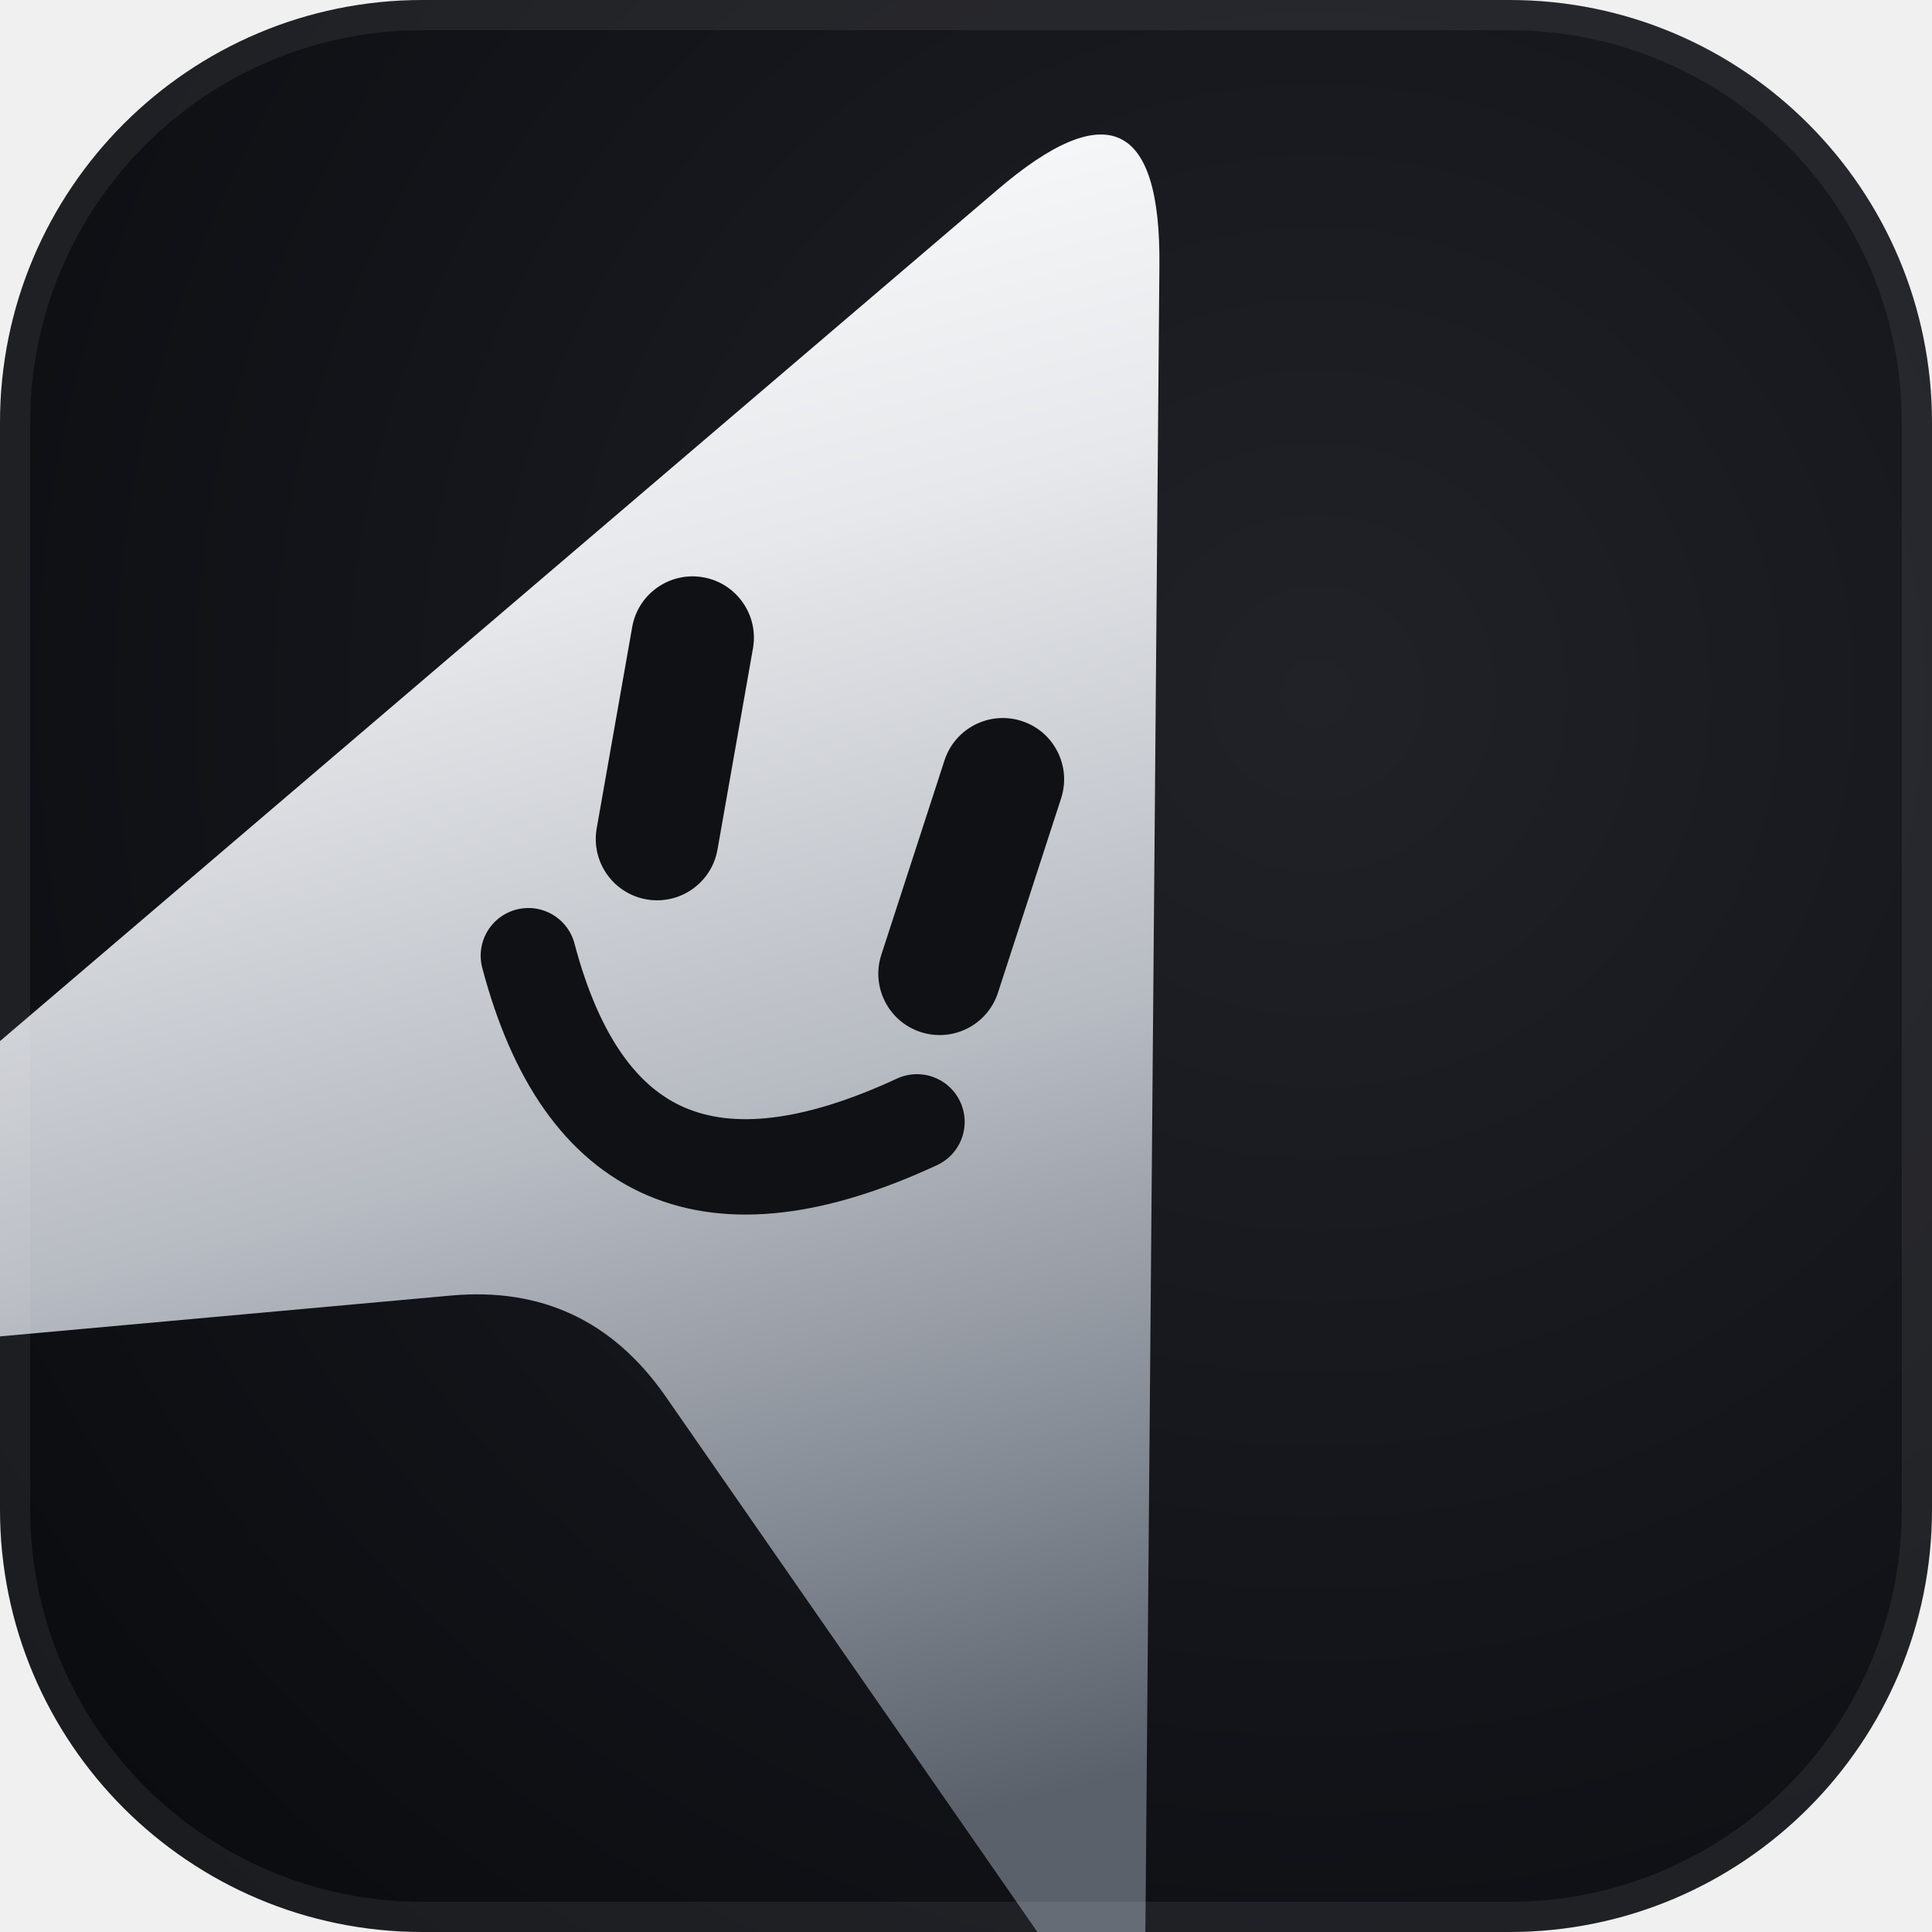
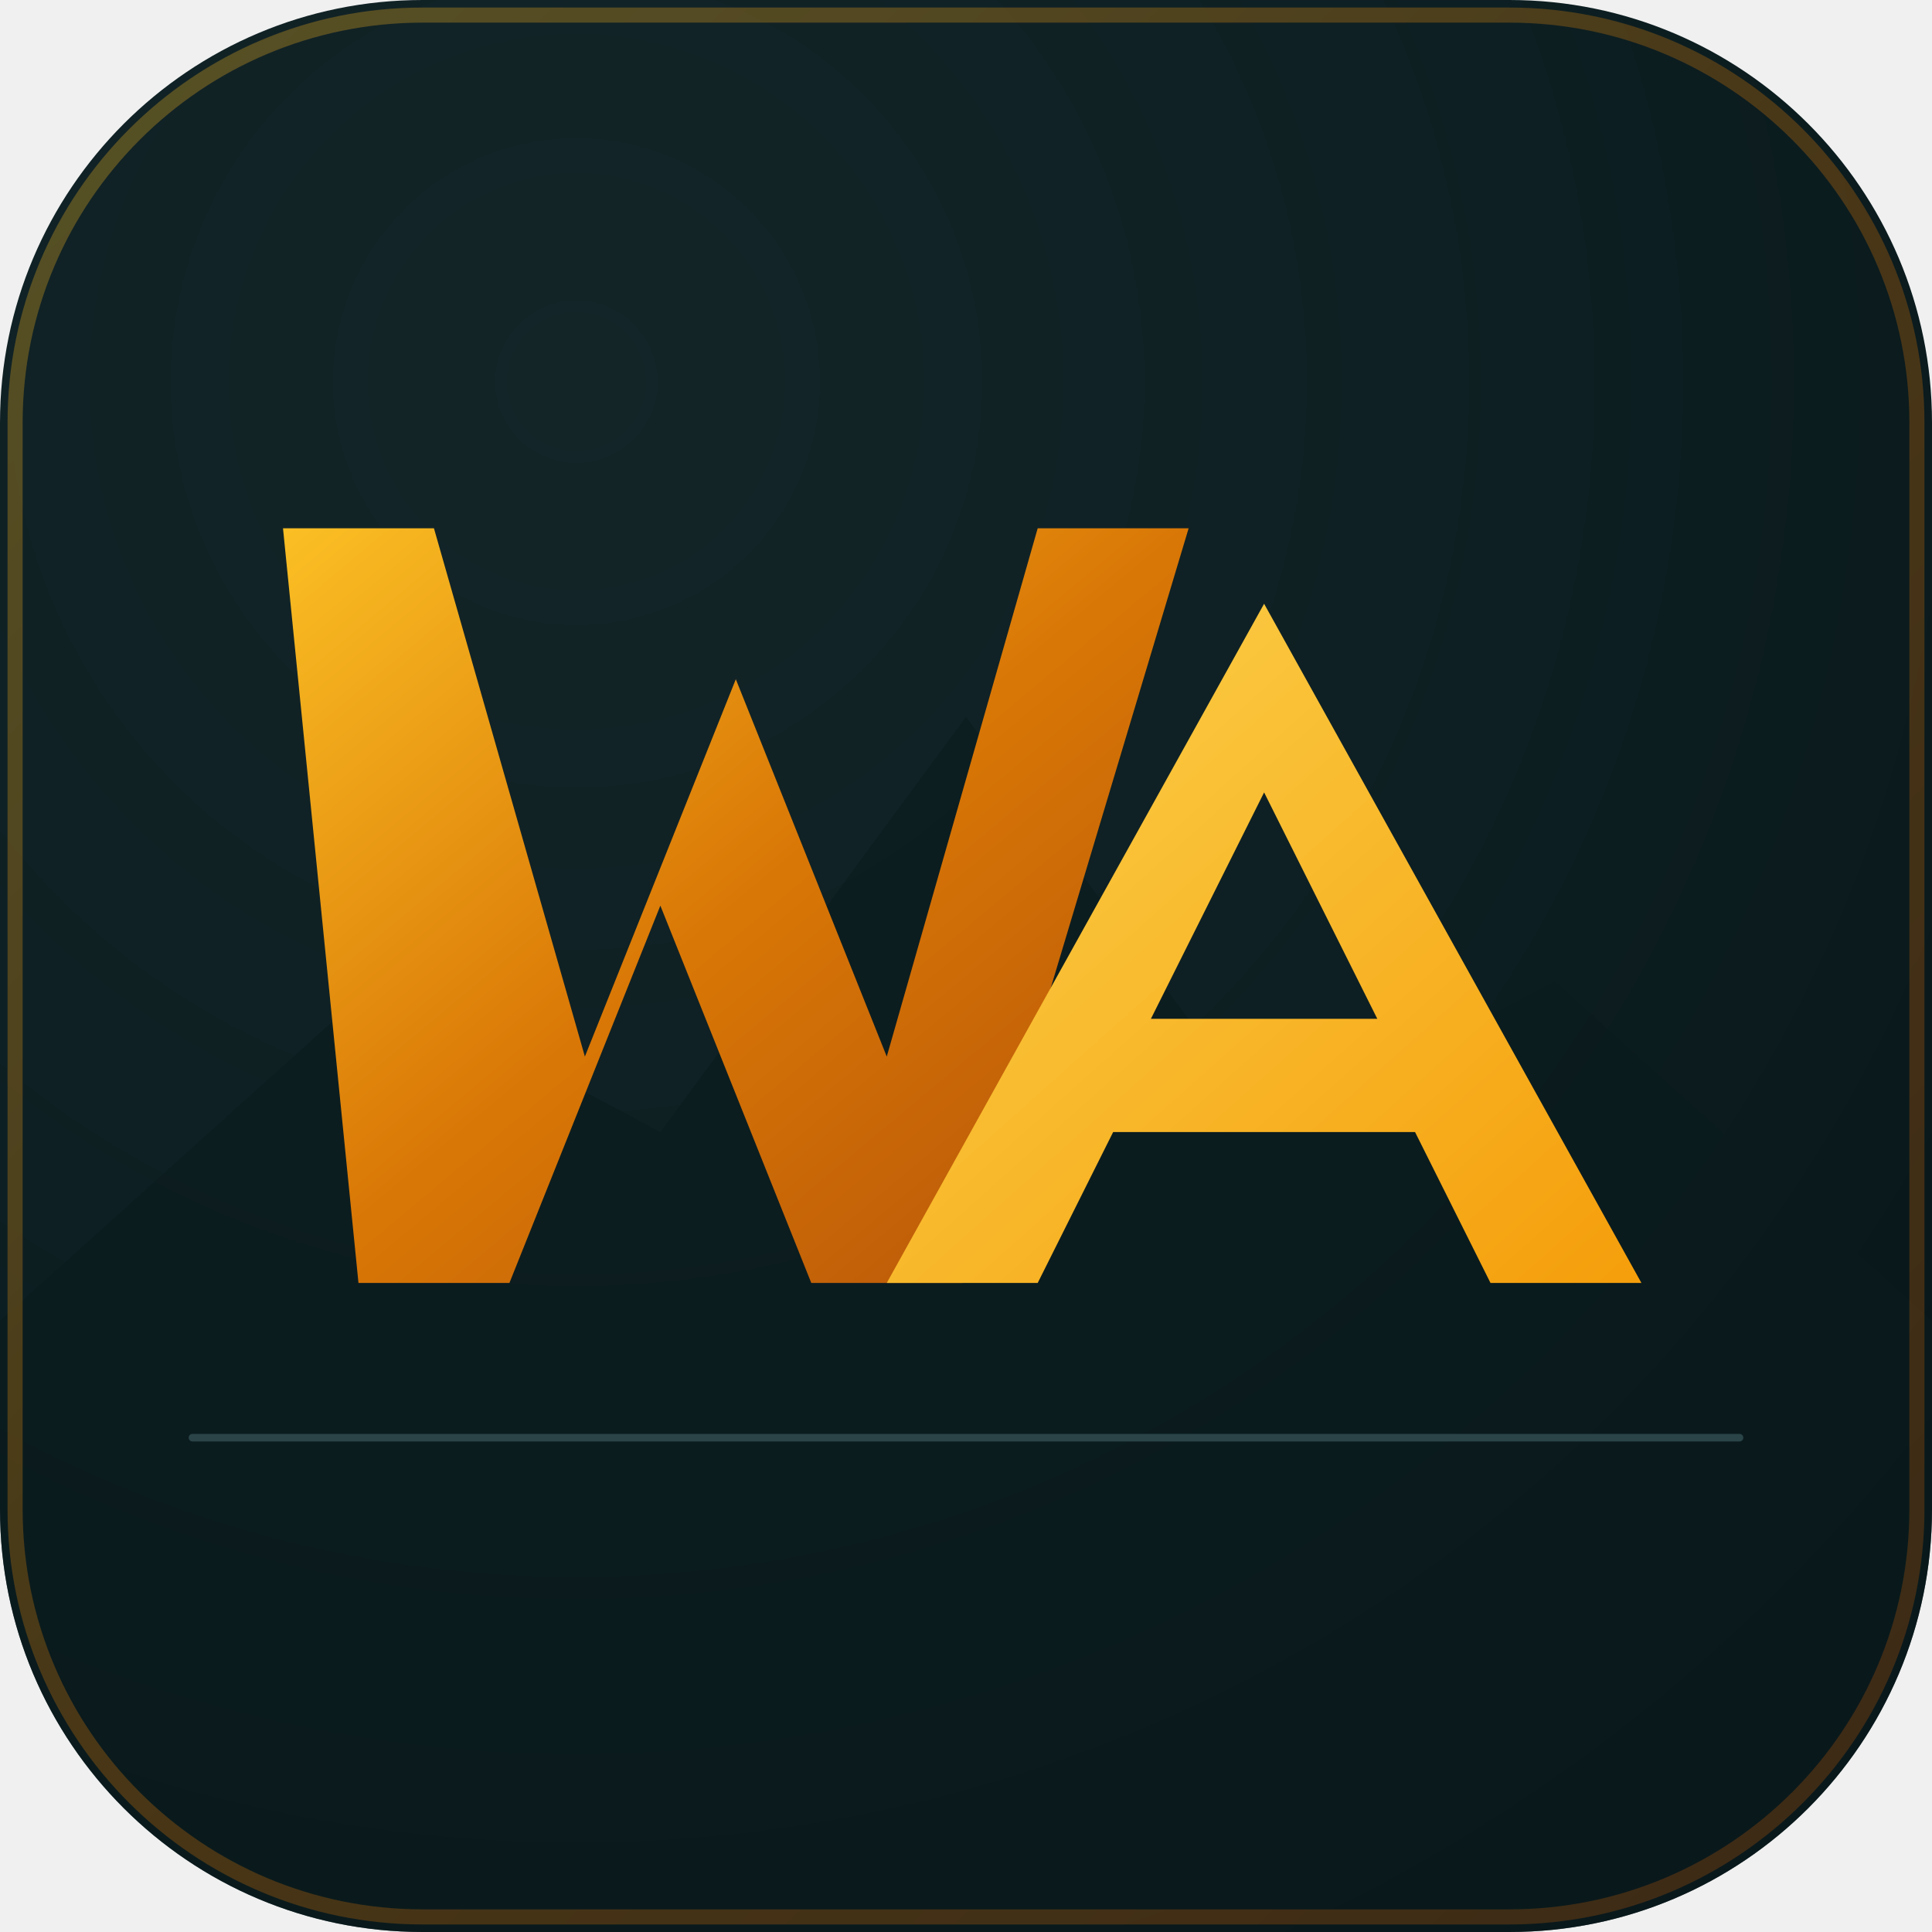
<svg xmlns="http://www.w3.org/2000/svg" viewBox="0 0 1024 1024" role="img" aria-labelledby="title desc">
  <defs>
-     <clipPath id="mac-tile">
+     <clipPath id="tile-clip">
      <rect width="1024" height="1024" rx="224" />
    </clipPath>
-     <radialGradient id="tile" cx="68%" cy="36%" r="92%">
-       <stop offset="0" stop-color="#202227" />
-       <stop offset="0.56" stop-color="#131419" />
-       <stop offset="1" stop-color="#090A0D" />
+     <radialGradient id="bg-gradient" cx="30%" cy="20%" r="100%">
+       <stop offset="0" stop-color="#142528" />
+       <stop offset="0.5" stop-color="#0d1f22" />
+       <stop offset="1" stop-color="#071417" />
    </radialGradient>
-     <linearGradient id="mascot-grey" x1="18%" y1="10%" x2="84%" y2="94%">
-       <stop offset="0" stop-color="#FFFFFF" />
-       <stop offset="0.28" stop-color="#E6E8EB" />
-       <stop offset="0.58" stop-color="#B7BBC2" />
-       <stop offset="0.82" stop-color="#848A94" />
-       <stop offset="1" stop-color="#5B616B" />
+     <linearGradient id="amber-gradient" x1="0%" y1="0%" x2="100%" y2="100%">
+       <stop offset="0" stop-color="#fbbf24" />
+       <stop offset="0.5" stop-color="#d97706" />
+       <stop offset="1" stop-color="#b45309" />
+     </linearGradient>
+     <linearGradient id="amber-light" x1="0%" y1="0%" x2="100%" y2="100%">
+       <stop offset="0" stop-color="#fcd34d" />
+       <stop offset="1" stop-color="#f59e0b" />
    </linearGradient>
  </defs>
-   <g clip-path="url(#mac-tile)">
-     <rect width="1024" height="1024" fill="url(#tile)" />
-     <svg x="-260" y="-140" width="1300" height="1300" viewBox="10 10 180 180" overflow="visible">
-       <g transform="rotate(25 100 100)">
-         <path d="M93.4 40.6 L43 151.1 Q38 162 48.4 156 L91.4 131 Q100 126 108.7 131 L151.6 156 Q162 162 157 151.1 L106.6 40.6 Q100 26 93.4 40.6 Z" fill="url(#mascot-grey)" />
-         <rect x="84.5" y="75" width="9" height="24" rx="4.5" fill="#101114" transform="rotate(-15 89 87)" />
-         <rect x="108.5" y="75" width="9" height="24" rx="4.5" fill="#101114" transform="rotate(-7 113 87)" />
-         <path d="M86 106 Q101 124 117 105" stroke="#101114" stroke-width="7" stroke-linecap="round" fill="none" />
-       </g>
-     </svg>
-     <rect x="8" y="8" width="1008" height="1008" rx="216" fill="none" stroke="#FFFFFF" stroke-opacity="0.07" stroke-width="16" />
+   <g clip-path="url(#tile-clip)">
+     <rect width="1024" height="1024" fill="url(#bg-gradient)" />
+     <path d="M0 700 L200 520 L350 600 L512 380 L674 600 L824 520 L1024 700 L1024 1024 L0 1024 Z" fill="#0a1a1d" opacity="0.6" />
+     <g transform="translate(150, 280)">
+       <path d="M0 0 L80 0 L160 280 L240 80 L320 280 L400 0 L480 0 L360 400 L280 400 L200 200 L120 400 L40 400 Z" fill="url(#amber-gradient)" />
+     </g>
+     <g transform="translate(470, 320)">
+       <path d="M200 0 L400 360 L320 360 L280 280 L120 280 L80 360 L0 360 L200 0 Z M200 100 L140 220 L260 220 Z" fill="url(#amber-light)" />
+     </g>
+     <rect x="100" y="760" width="824" height="4" rx="2" fill="#2a4448" />
+     <rect x="8" y="8" width="1008" height="1008" rx="216" fill="none" stroke="url(#amber-gradient)" stroke-opacity="0.3" stroke-width="8" />
  </g>
</svg>
